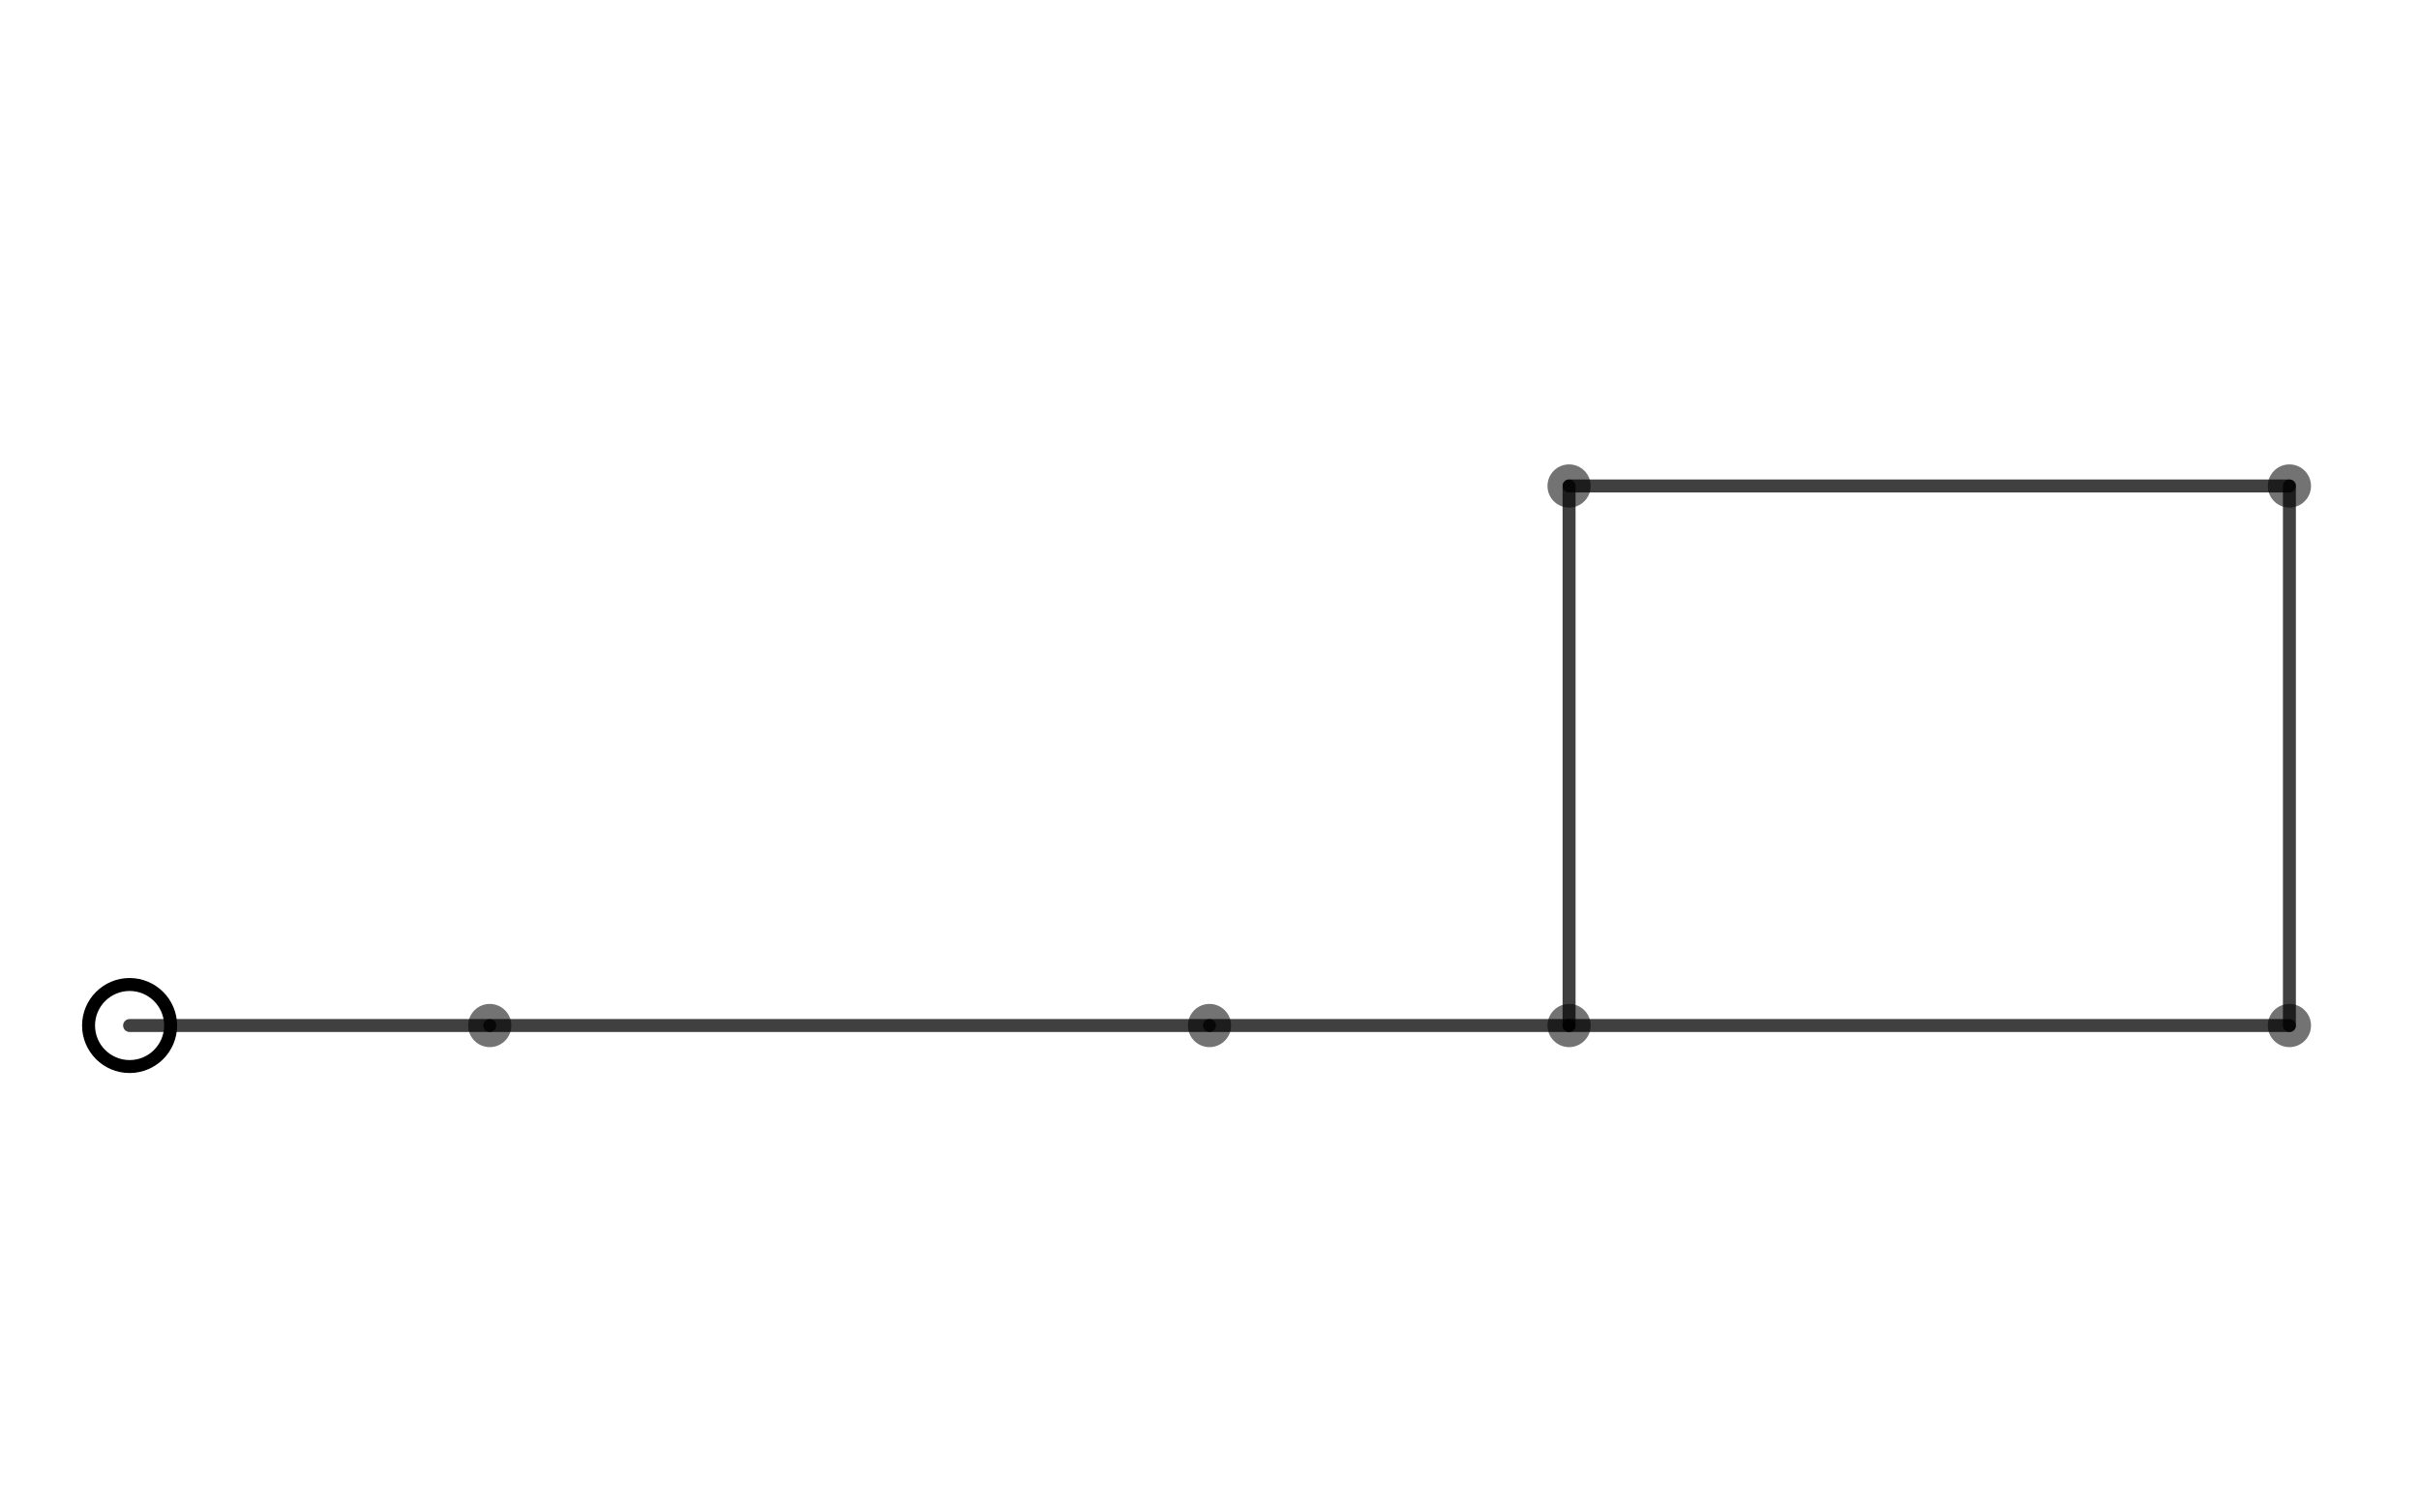
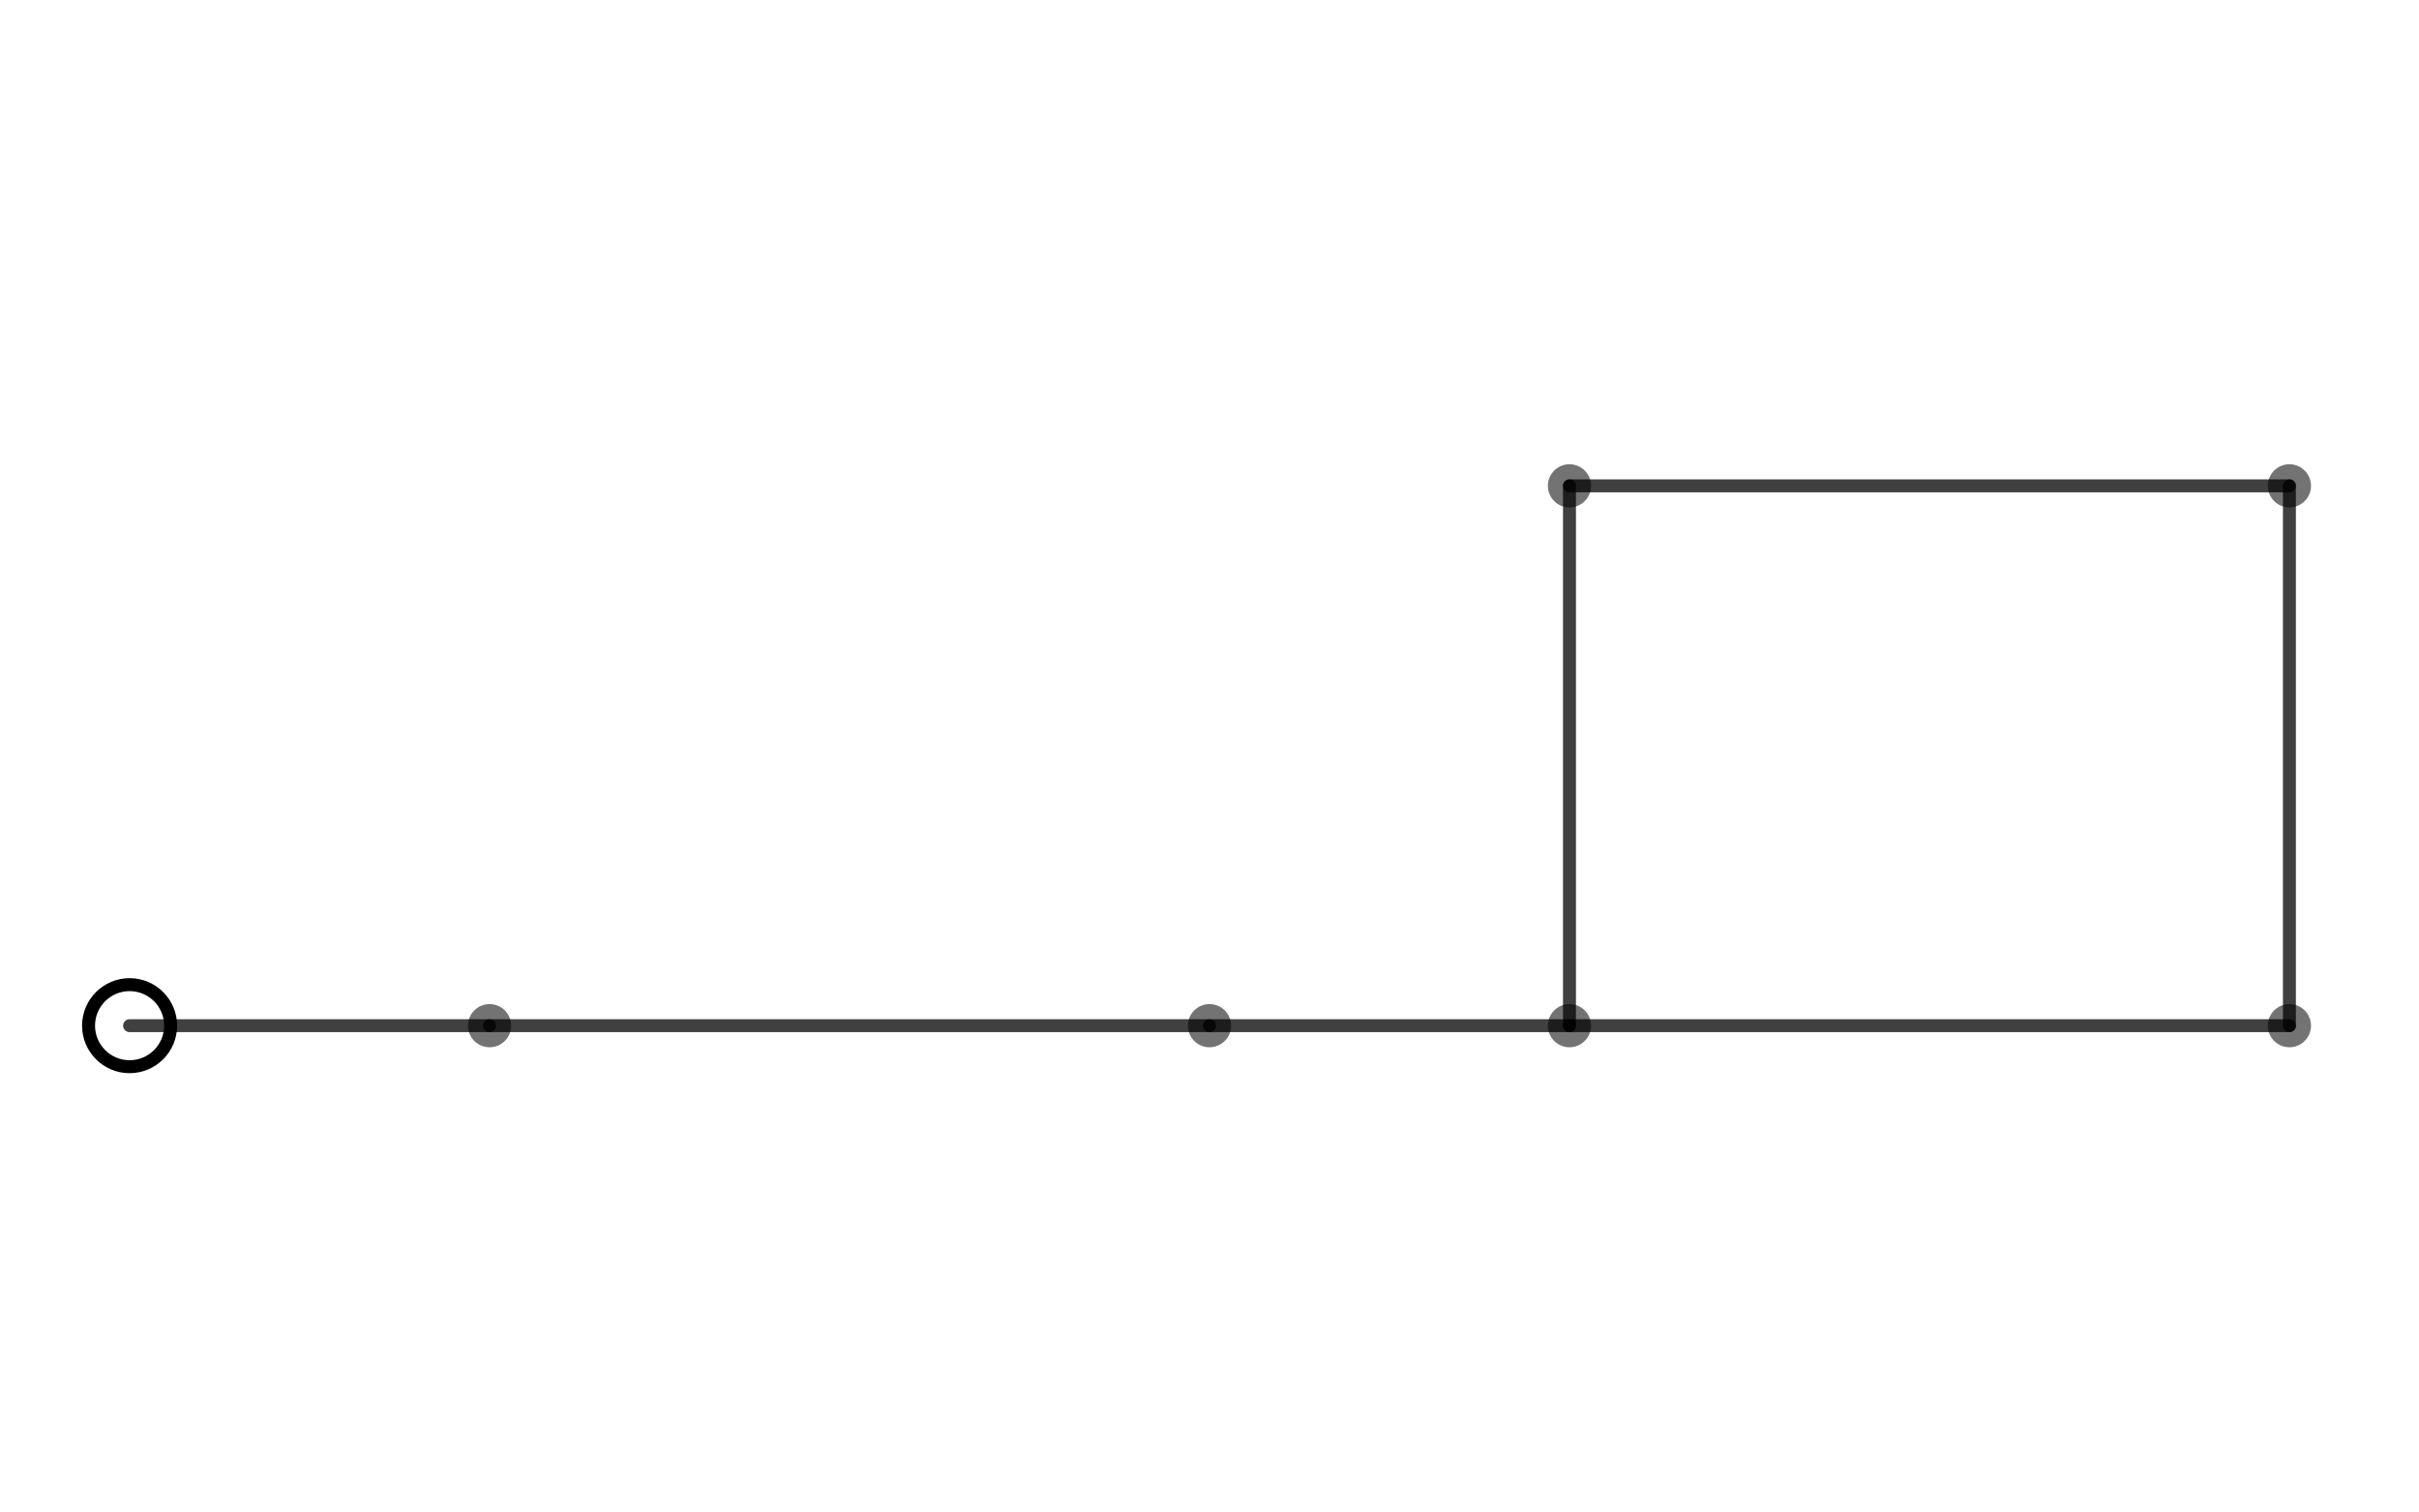
- <svg xmlns="http://www.w3.org/2000/svg" viewBox="-21.948 -113.348 409.696 135.296" width="320" height="200" preserveAspectRatio="xMidYMid meet" role="img">
-   <style>polyline{fill:none;stroke:currentColor;stroke-width:2.195;stroke-linecap:round;stroke-linejoin:round;opacity:.75}.jn{fill:currentColor;opacity:.55}.src{fill:none;stroke:currentColor;stroke-width:2.195}</style>
-   <polyline points="61.000,0.000 182.900,0.000" />
-   <polyline points="182.900,0.000 243.800,0.000" />
-   <polyline points="243.800,0.000 243.800,-91.400" />
-   <polyline points="243.800,-91.400 365.800,-91.400" />
-   <polyline points="365.800,-91.400 365.800,0.000" />
-   <polyline points="365.800,0.000 243.800,0.000" />
-   <polyline points="0.000,0.000 61.000,0.000" />
-   <circle cx="61.000" cy="0.000" r="3.658" class="jn" />
-   <circle cx="182.900" cy="0.000" r="3.658" class="jn" />
-   <circle cx="243.800" cy="0.000" r="3.658" class="jn" />
-   <circle cx="243.800" cy="-91.400" r="3.658" class="jn" />
-   <circle cx="365.800" cy="-91.400" r="3.658" class="jn" />
-   <circle cx="365.800" cy="0.000" r="3.658" class="jn" />
-   <circle cx="0.000" cy="0.000" r="6.95" class="src" />
+ <svg xmlns="http://www.w3.org/2000/svg" viewBox="-21.6 -111.6 403.2 133.2" width="320" height="200" preserveAspectRatio="xMidYMid meet" role="img">
+   <style>polyline{fill:none;stroke:currentColor;stroke-width:2.16;stroke-linecap:round;stroke-linejoin:round;opacity:.75}.jn{fill:currentColor;opacity:.55}.src{fill:none;stroke:currentColor;stroke-width:2.16}</style>
+   <polyline points="60.000,0.000 180.000,0.000" />
+   <polyline points="180.000,0.000 240.000,0.000" />
+   <polyline points="240.000,0.000 240.000,-90.000" />
+   <polyline points="240.000,-90.000 360.000,-90.000" />
+   <polyline points="360.000,-90.000 360.000,0.000" />
+   <polyline points="360.000,0.000 240.000,0.000" />
+   <polyline points="0.000,0.000 60.000,0.000" />
+   <circle cx="60.000" cy="0.000" r="3.6" class="jn" />
+   <circle cx="180.000" cy="0.000" r="3.6" class="jn" />
+   <circle cx="240.000" cy="0.000" r="3.6" class="jn" />
+   <circle cx="240.000" cy="-90.000" r="3.6" class="jn" />
+   <circle cx="360.000" cy="-90.000" r="3.6" class="jn" />
+   <circle cx="360.000" cy="0.000" r="3.6" class="jn" />
+   <circle cx="0.000" cy="0.000" r="6.84" class="src" />
</svg>
